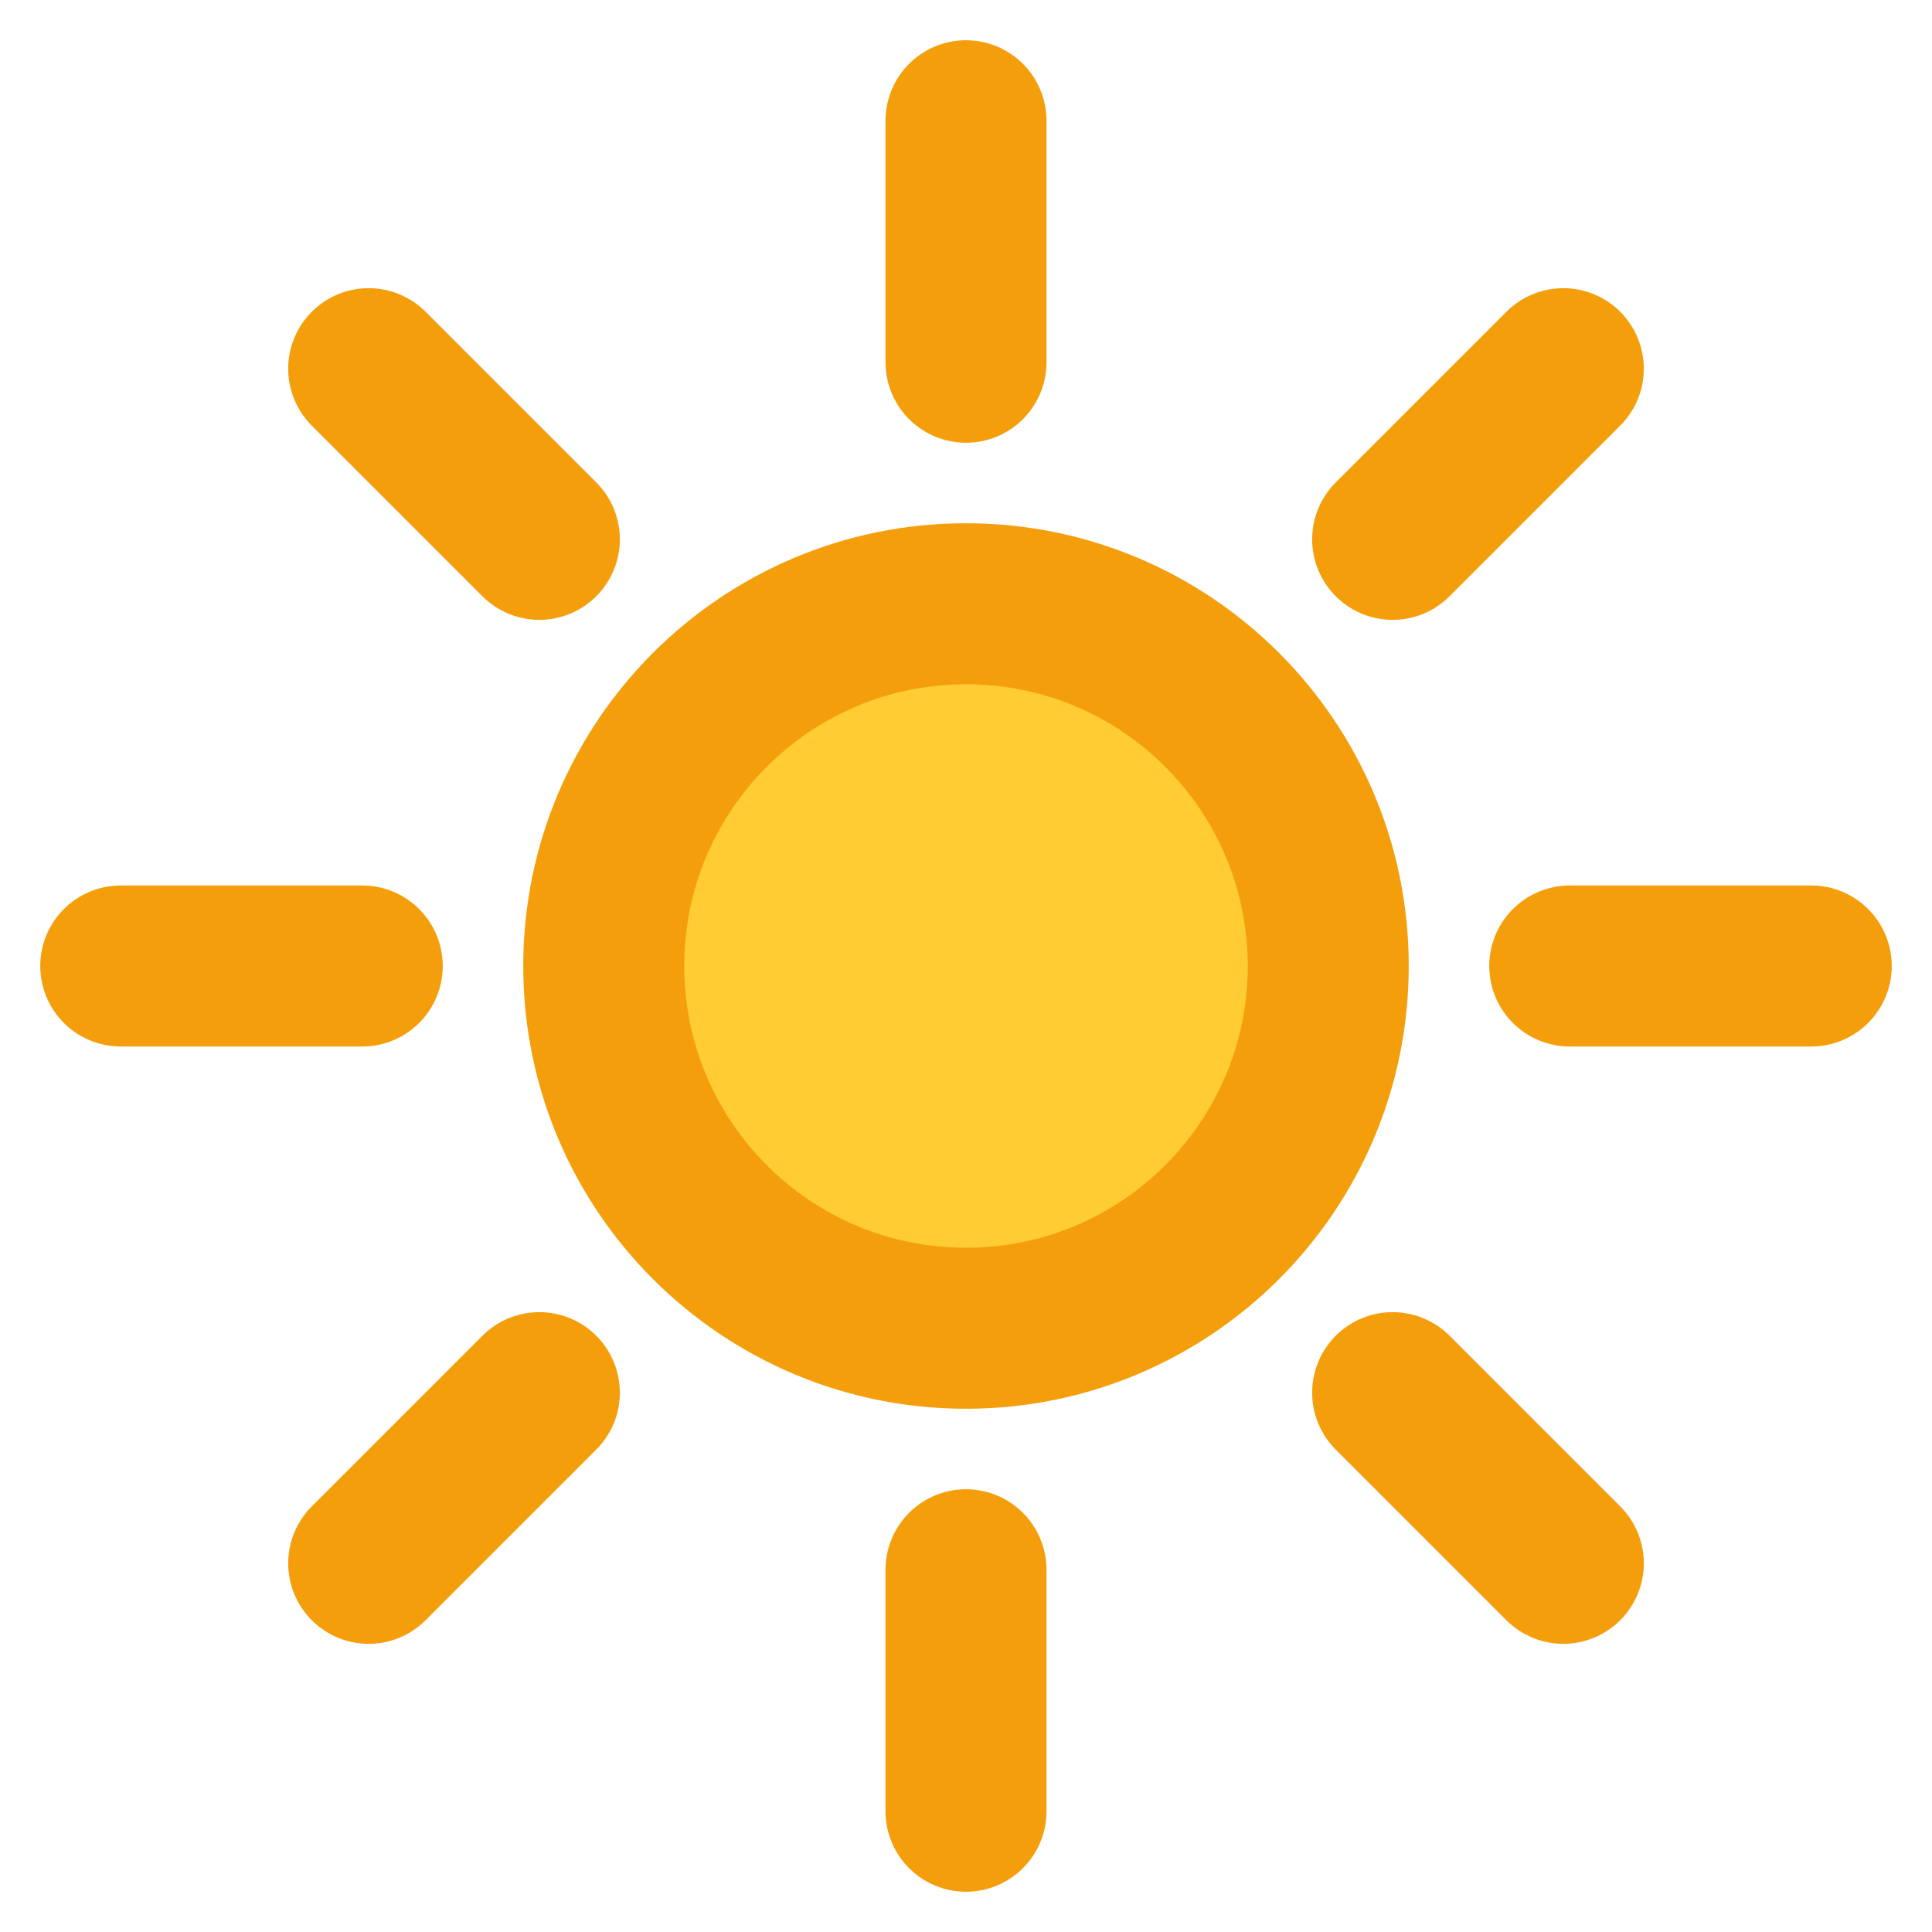
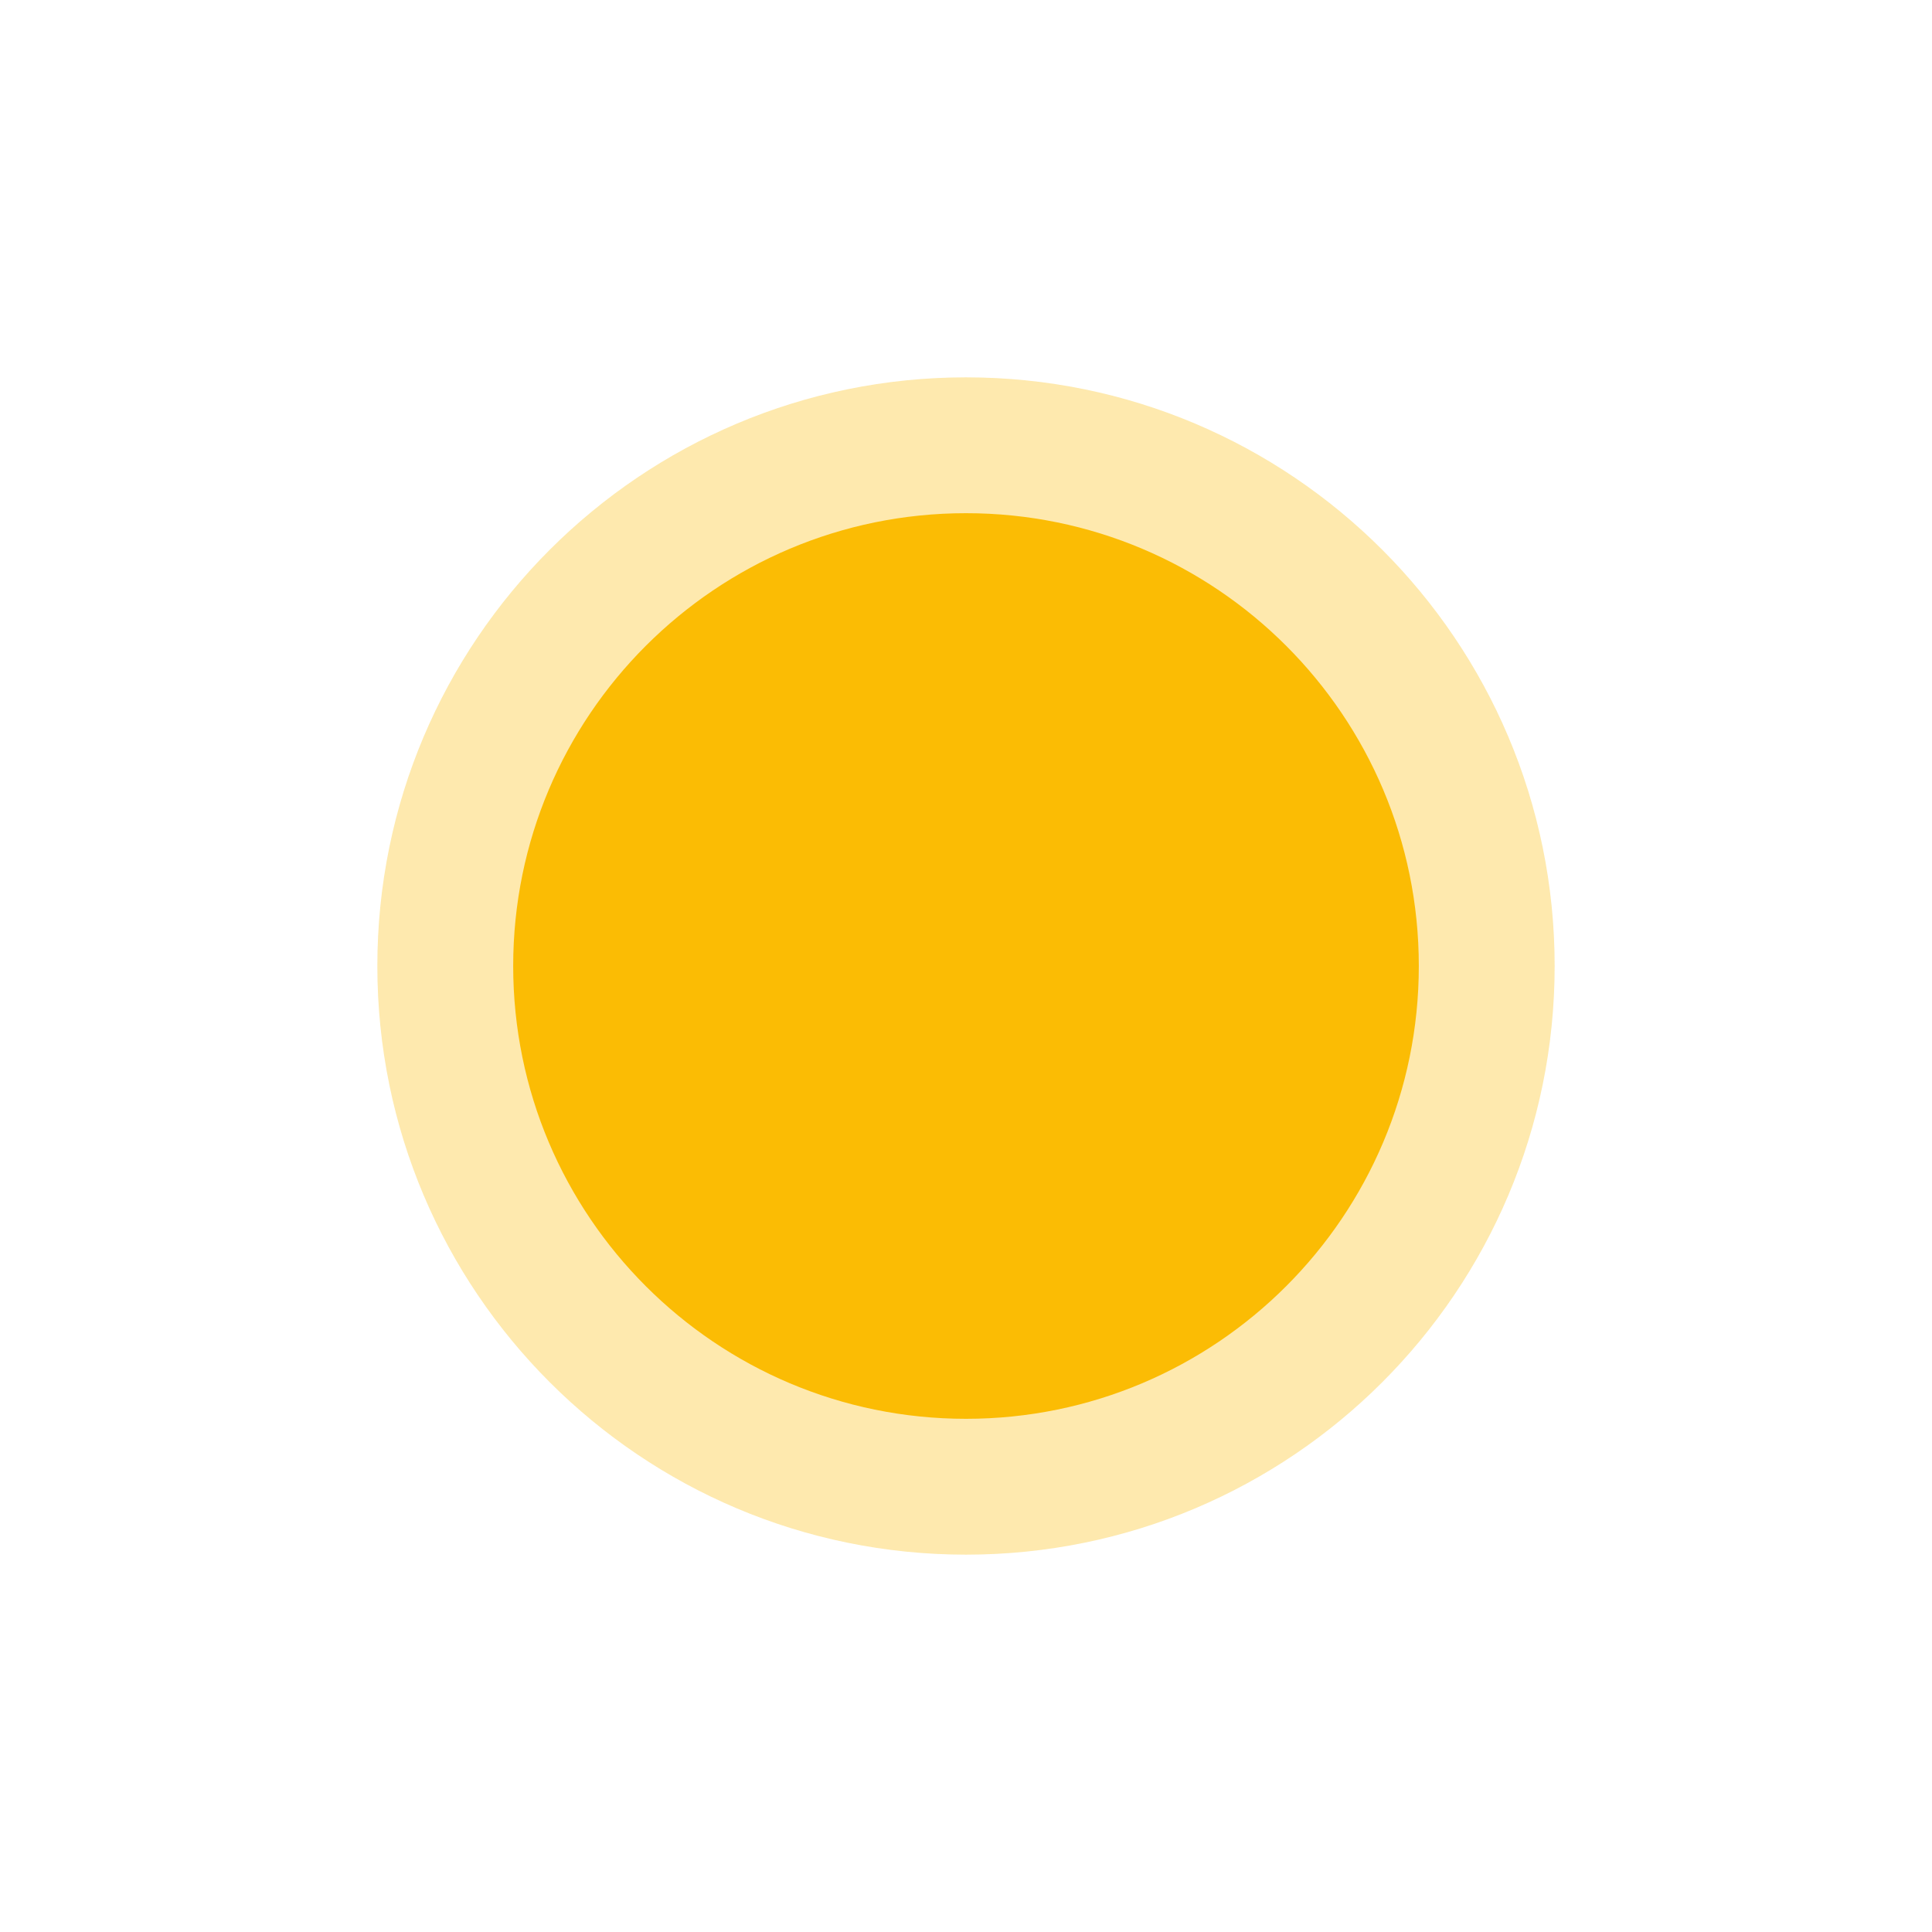
- <svg xmlns="http://www.w3.org/2000/svg" viewBox="0 0 24 24" width="24" height="24" stroke-linecap="round" stroke-linejoin="round">
-   <circle cx="12" cy="12" r="4.5" fill="#ffcc33" stroke="#f59e0b" stroke-width="2" />
-   <path d="M19.50 12.00L22.50 12.00M17.30 17.30L19.42 19.42M12.00 19.50L12.00 22.50M6.70 17.30L4.58 19.42M4.50 12.00L1.50 12.00M6.70 6.70L4.58 4.58M12.00 4.50L12.00 1.50M17.30 6.70L19.42 4.58" fill="none" stroke="#f59e0b" stroke-width="2" />
+ <svg xmlns="http://www.w3.org/2000/svg" viewBox="0 0 64 64" width="64" height="64">
+   <circle cx="32" cy="32" r="19.5" fill="#fde293" opacity="0.75" />
+   <circle cx="32" cy="32" r="15" fill="#fbbc04" />
</svg>
